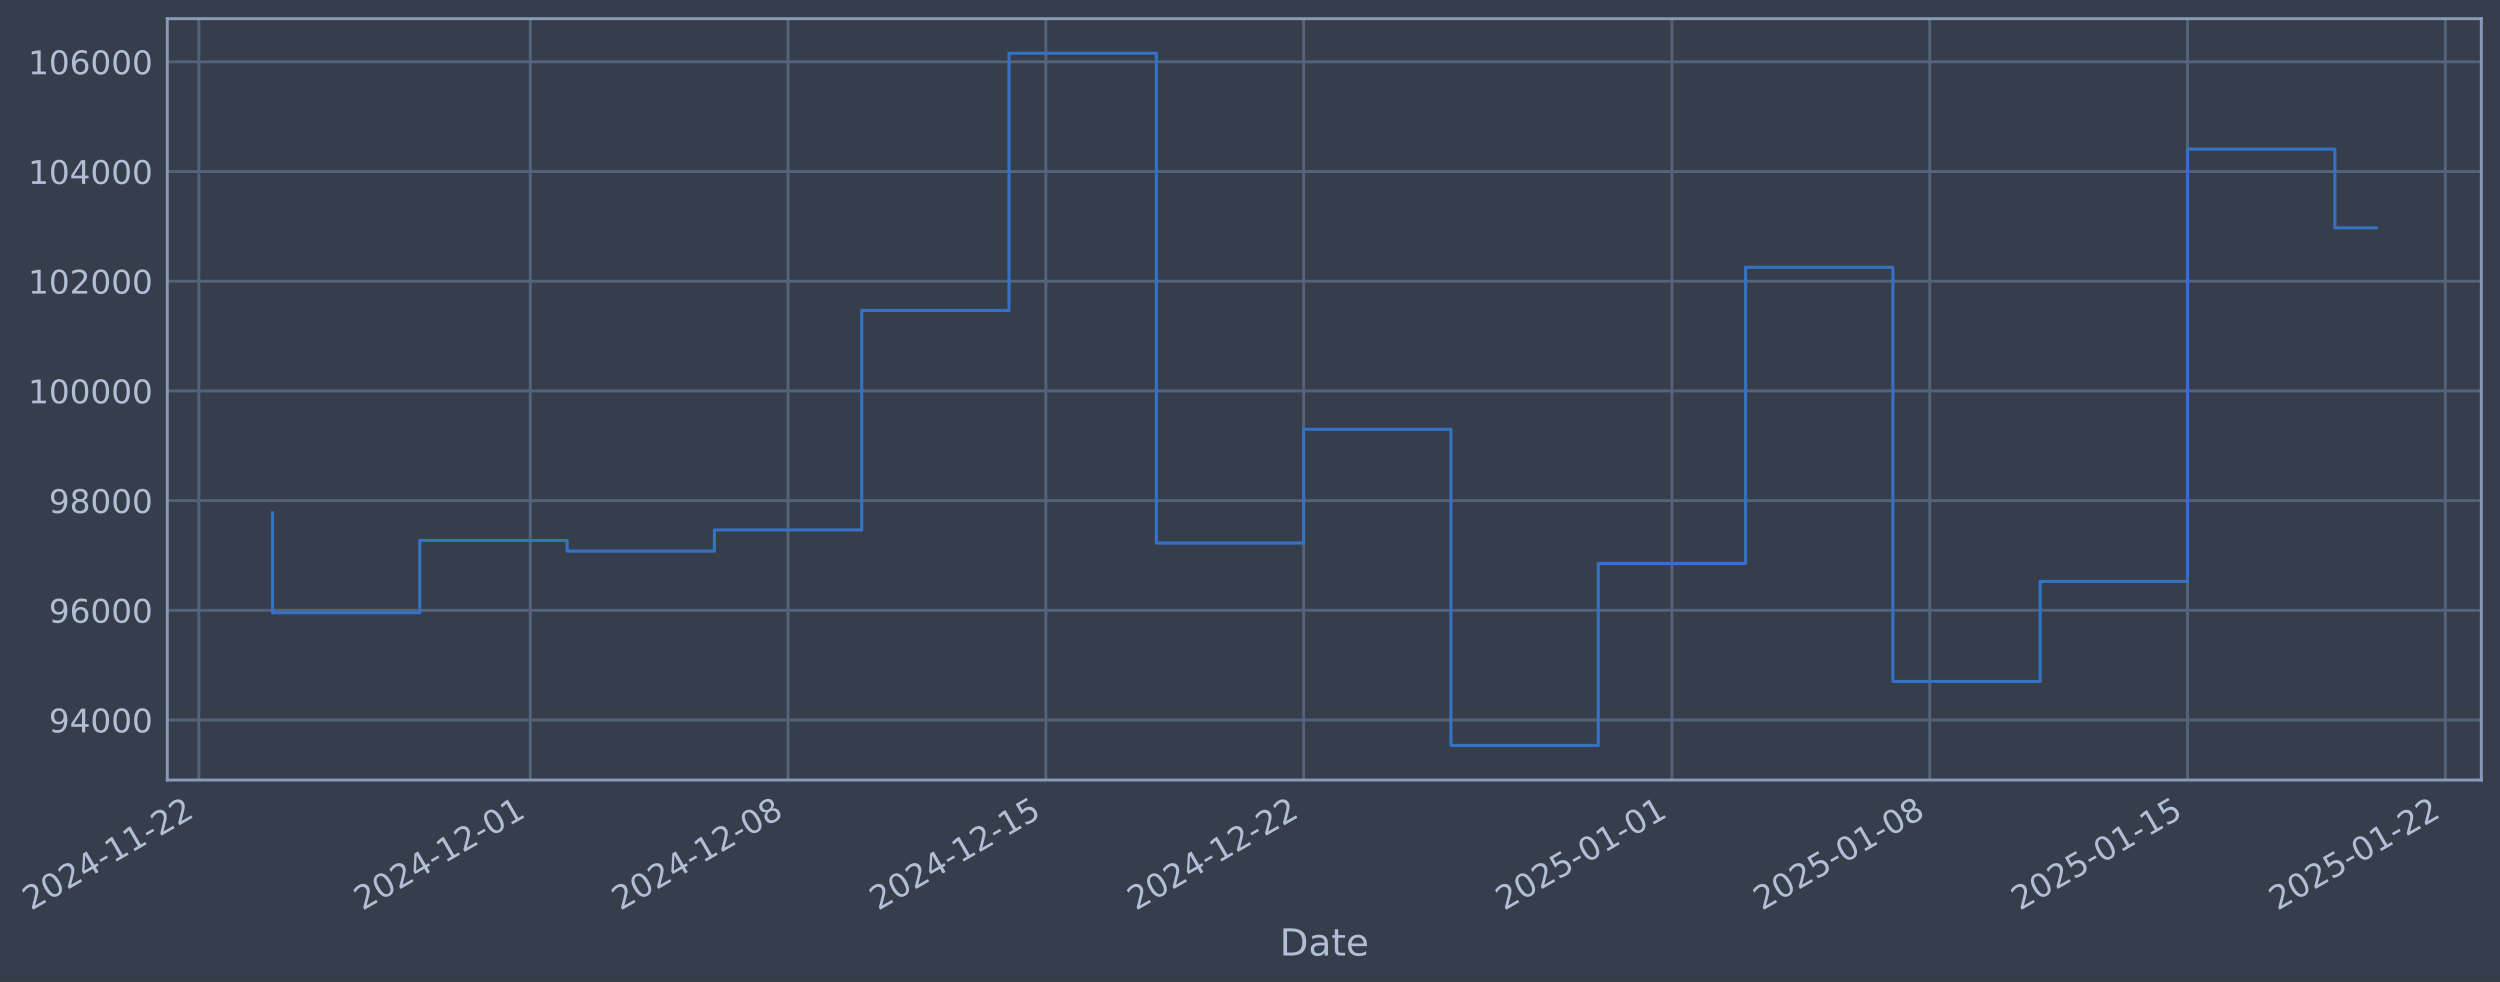
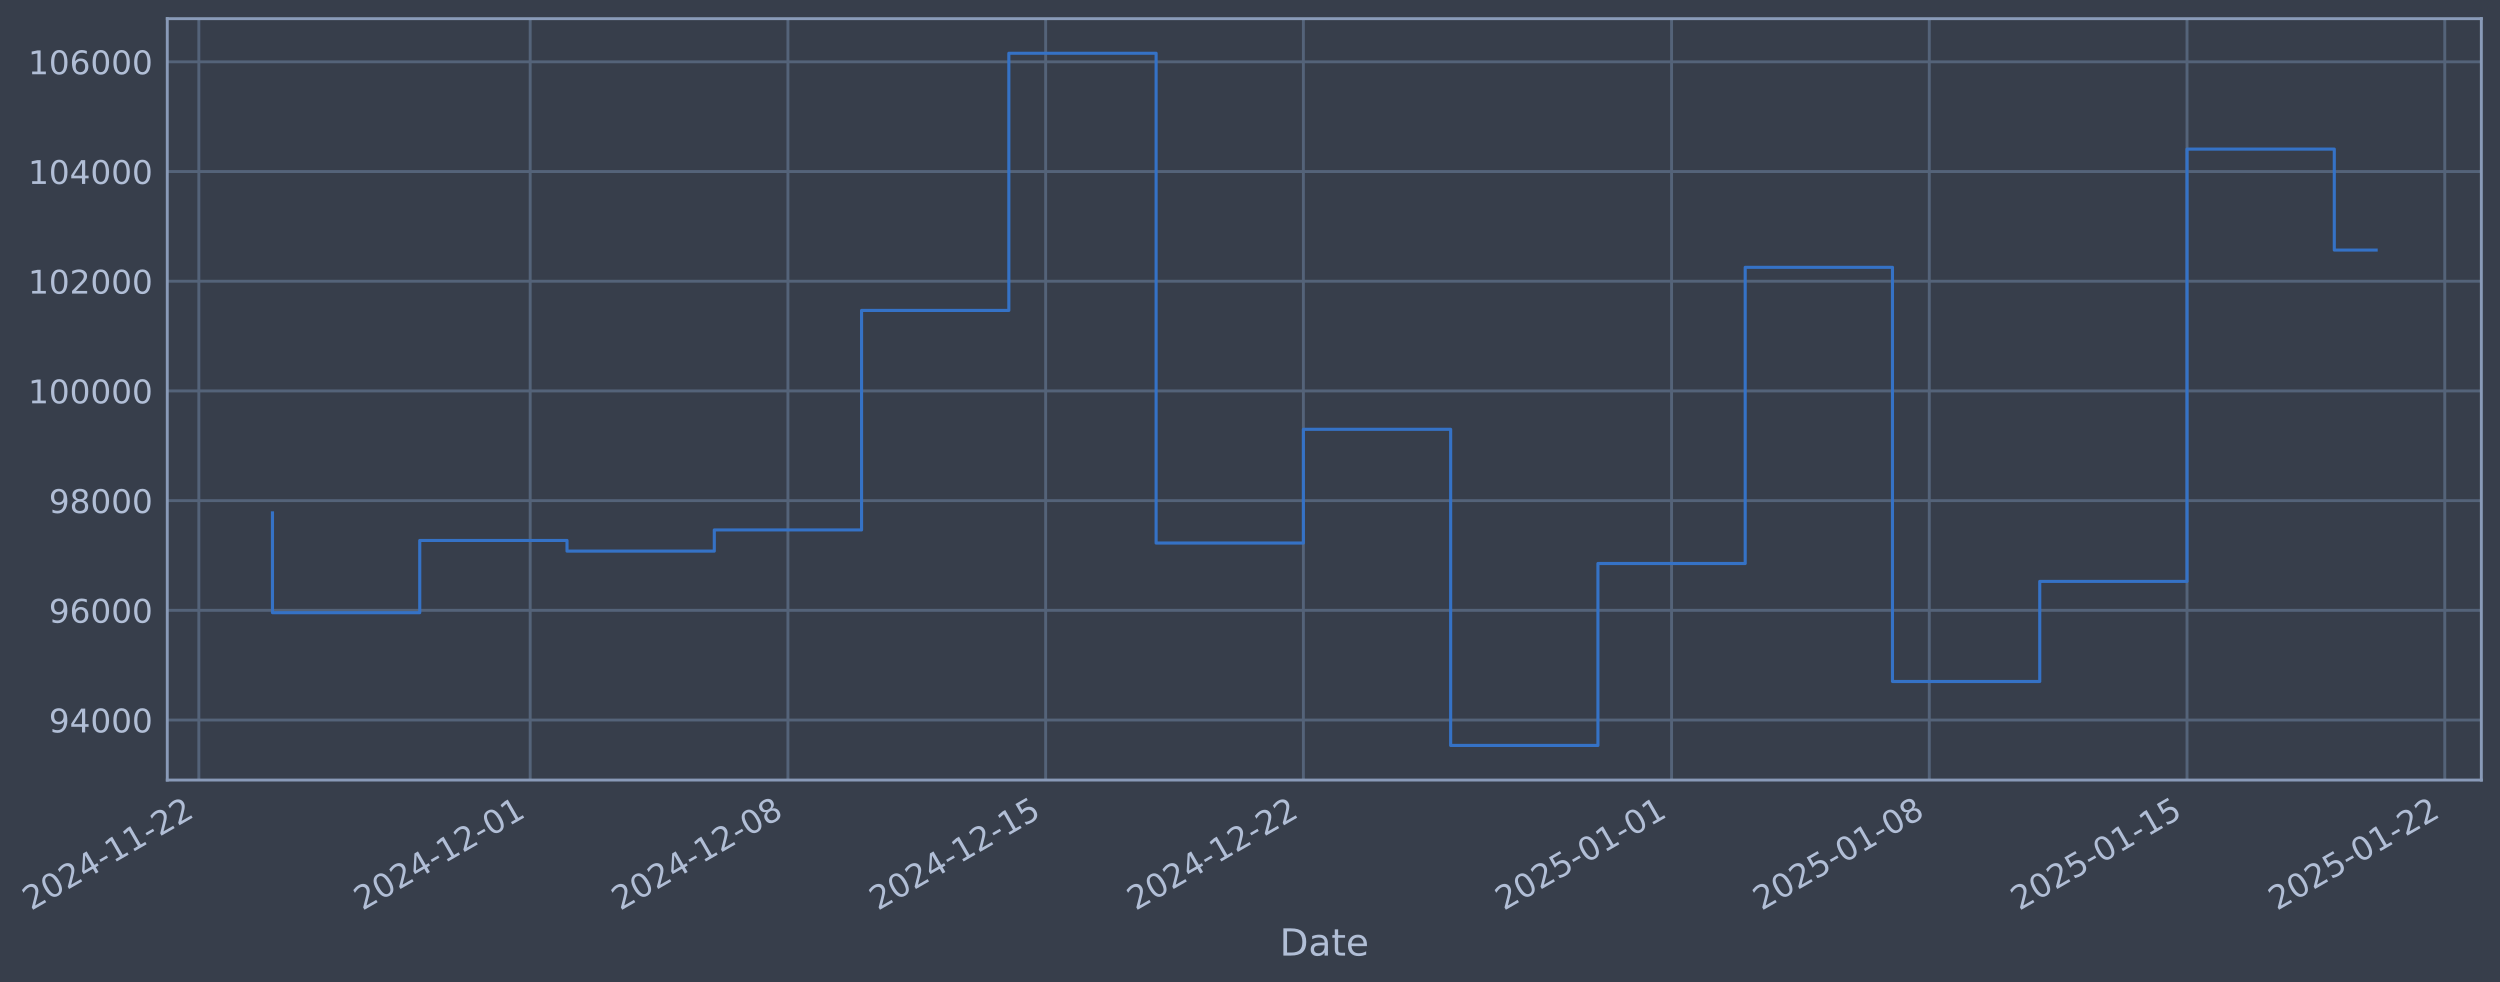
- <svg xmlns="http://www.w3.org/2000/svg" xmlns:xlink="http://www.w3.org/1999/xlink" width="964.548pt" height="378.87pt" viewBox="0 0 964.548 378.87" version="1.1">
+ <svg xmlns="http://www.w3.org/2000/svg" xmlns:xlink="http://www.w3.org/1999/xlink" width="964.541pt" height="378.87pt" viewBox="0 0 964.541 378.87" version="1.1">
  <defs>
    <style type="text/css">*{stroke-linejoin: round; stroke-linecap: butt}</style>
  </defs>
  <g id="figure_1">
    <g id="patch_1">
-       <path d="M 0 378.87  L 964.548 378.87  L 964.548 0  L 0 0  z " style="fill: #373e4b" />
+       <path d="M 0 378.87  L 964.541 378.87  L 964.541 0  L 0 0  z " style="fill: #373e4b" />
    </g>
    <g id="axes_1">
      <g id="patch_2">
-         <path d="M 64.548 300.96  L 957.348 300.96  L 957.348 7.2  L 64.548 7.2  z " style="fill: #373e4b" />
+         <path d="M 64.541 300.96  L 957.341 300.96  L 957.341 7.2  L 64.541 7.2  z " style="fill: #373e4b" />
      </g>
      <g id="matplotlib.axis_1">
        <g id="xtick_1">
          <g id="line2d_1">
-             <path d="M 76.713 300.96  L 76.713 7.2  " clip-path="url(#peb09eda28b)" style="fill: none; stroke: #546379; stroke-width: 1.12; stroke-linecap: square" />
+             <path d="M 76.713 300.96  L 76.713 7.2  " clip-path="url(#p0bf524ed83)" style="fill: none; stroke: #546379; stroke-width: 1.12; stroke-linecap: square" />
          </g>
          <g id="line2d_2" />
          <g id="text_1">
            <g style="fill: #b1bed6" transform="translate(11.98702 351.4642) rotate(-30) scale(0.126 -0.126)">
              <defs>
                <path id="DejaVuSans-32" d="M 1228 531  L 3431 531  L 3431 0  L 469 0  L 469 531  Q 828 903 1448 1529  Q 2069 2156 2228 2338  Q 2531 2678 2651 2914  Q 2772 3150 2772 3378  Q 2772 3750 2511 3984  Q 2250 4219 1831 4219  Q 1534 4219 1204 4116  Q 875 4013 500 3803  L 500 4441  Q 881 4594 1212 4672  Q 1544 4750 1819 4750  Q 2544 4750 2975 4387  Q 3406 4025 3406 3419  Q 3406 3131 3298 2873  Q 3191 2616 2906 2266  Q 2828 2175 2409 1742  Q 1991 1309 1228 531  z " transform="scale(0.015625)" />
                <path id="DejaVuSans-30" d="M 2034 4250  Q 1547 4250 1301 3770  Q 1056 3291 1056 2328  Q 1056 1369 1301 889  Q 1547 409 2034 409  Q 2525 409 2770 889  Q 3016 1369 3016 2328  Q 3016 3291 2770 3770  Q 2525 4250 2034 4250  z M 2034 4750  Q 2819 4750 3233 4129  Q 3647 3509 3647 2328  Q 3647 1150 3233 529  Q 2819 -91 2034 -91  Q 1250 -91 836 529  Q 422 1150 422 2328  Q 422 3509 836 4129  Q 1250 4750 2034 4750  z " transform="scale(0.015625)" />
                <path id="DejaVuSans-34" d="M 2419 4116  L 825 1625  L 2419 1625  L 2419 4116  z M 2253 4666  L 3047 4666  L 3047 1625  L 3713 1625  L 3713 1100  L 3047 1100  L 3047 0  L 2419 0  L 2419 1100  L 313 1100  L 313 1709  L 2253 4666  z " transform="scale(0.015625)" />
                <path id="DejaVuSans-2d" d="M 313 2009  L 1997 2009  L 1997 1497  L 313 1497  L 313 2009  z " transform="scale(0.015625)" />
                <path id="DejaVuSans-31" d="M 794 531  L 1825 531  L 1825 4091  L 703 3866  L 703 4441  L 1819 4666  L 2450 4666  L 2450 531  L 3481 531  L 3481 0  L 794 0  L 794 531  z " transform="scale(0.015625)" />
              </defs>
              <use xlink:href="#DejaVuSans-32" />
              <use xlink:href="#DejaVuSans-30" transform="translate(63.62305 0)" />
              <use xlink:href="#DejaVuSans-32" transform="translate(127.2461 0)" />
              <use xlink:href="#DejaVuSans-34" transform="translate(190.8691 0)" />
              <use xlink:href="#DejaVuSans-2d" transform="translate(254.4922 0)" />
              <use xlink:href="#DejaVuSans-31" transform="translate(290.5762 0)" />
              <use xlink:href="#DejaVuSans-31" transform="translate(354.1992 0)" />
              <use xlink:href="#DejaVuSans-2d" transform="translate(417.8223 0)" />
              <use xlink:href="#DejaVuSans-32" transform="translate(453.9062 0)" />
              <use xlink:href="#DejaVuSans-32" transform="translate(517.5293 0)" />
            </g>
          </g>
        </g>
        <g id="xtick_2">
          <g id="line2d_3">
-             <path d="M 204.59 300.96  L 204.59 7.2  " clip-path="url(#peb09eda28b)" style="fill: none; stroke: #546379; stroke-width: 1.12; stroke-linecap: square" />
+             <path d="M 204.558 300.96  L 204.558 7.2  " clip-path="url(#p0bf524ed83)" style="fill: none; stroke: #546379; stroke-width: 1.12; stroke-linecap: square" />
          </g>
          <g id="line2d_4" />
          <g id="text_2">
-             <g style="fill: #b1bed6" transform="translate(139.8649 351.4642) rotate(-30) scale(0.126 -0.126)">
+             <g style="fill: #b1bed6" transform="translate(139.8329 351.4642) rotate(-30) scale(0.126 -0.126)">
              <use xlink:href="#DejaVuSans-32" />
              <use xlink:href="#DejaVuSans-30" transform="translate(63.62305 0)" />
              <use xlink:href="#DejaVuSans-32" transform="translate(127.2461 0)" />
              <use xlink:href="#DejaVuSans-34" transform="translate(190.8691 0)" />
              <use xlink:href="#DejaVuSans-2d" transform="translate(254.4922 0)" />
              <use xlink:href="#DejaVuSans-31" transform="translate(290.5762 0)" />
              <use xlink:href="#DejaVuSans-32" transform="translate(354.1992 0)" />
              <use xlink:href="#DejaVuSans-2d" transform="translate(417.8223 0)" />
              <use xlink:href="#DejaVuSans-30" transform="translate(453.9062 0)" />
              <use xlink:href="#DejaVuSans-31" transform="translate(517.5293 0)" />
            </g>
          </g>
        </g>
        <g id="xtick_3">
          <g id="line2d_5">
-             <path d="M 304.051 300.96  L 304.051 7.2  " clip-path="url(#peb09eda28b)" style="fill: none; stroke: #546379; stroke-width: 1.12; stroke-linecap: square" />
+             <path d="M 303.994 300.96  L 303.994 7.2  " clip-path="url(#p0bf524ed83)" style="fill: none; stroke: #546379; stroke-width: 1.12; stroke-linecap: square" />
          </g>
          <g id="line2d_6" />
          <g id="text_3">
-             <g style="fill: #b1bed6" transform="translate(239.3255 351.4642) rotate(-30) scale(0.126 -0.126)">
+             <g style="fill: #b1bed6" transform="translate(239.2685 351.4642) rotate(-30) scale(0.126 -0.126)">
              <defs>
                <path id="DejaVuSans-38" d="M 2034 2216  Q 1584 2216 1326 1975  Q 1069 1734 1069 1313  Q 1069 891 1326 650  Q 1584 409 2034 409  Q 2484 409 2743 651  Q 3003 894 3003 1313  Q 3003 1734 2745 1975  Q 2488 2216 2034 2216  z M 1403 2484  Q 997 2584 770 2862  Q 544 3141 544 3541  Q 544 4100 942 4425  Q 1341 4750 2034 4750  Q 2731 4750 3128 4425  Q 3525 4100 3525 3541  Q 3525 3141 3298 2862  Q 3072 2584 2669 2484  Q 3125 2378 3379 2068  Q 3634 1759 3634 1313  Q 3634 634 3220 271  Q 2806 -91 2034 -91  Q 1263 -91 848 271  Q 434 634 434 1313  Q 434 1759 690 2068  Q 947 2378 1403 2484  z M 1172 3481  Q 1172 3119 1398 2916  Q 1625 2713 2034 2713  Q 2441 2713 2670 2916  Q 2900 3119 2900 3481  Q 2900 3844 2670 4047  Q 2441 4250 2034 4250  Q 1625 4250 1398 4047  Q 1172 3844 1172 3481  z " transform="scale(0.015625)" />
              </defs>
              <use xlink:href="#DejaVuSans-32" />
              <use xlink:href="#DejaVuSans-30" transform="translate(63.62305 0)" />
              <use xlink:href="#DejaVuSans-32" transform="translate(127.2461 0)" />
              <use xlink:href="#DejaVuSans-34" transform="translate(190.8691 0)" />
              <use xlink:href="#DejaVuSans-2d" transform="translate(254.4922 0)" />
              <use xlink:href="#DejaVuSans-31" transform="translate(290.5762 0)" />
              <use xlink:href="#DejaVuSans-32" transform="translate(354.1992 0)" />
              <use xlink:href="#DejaVuSans-2d" transform="translate(417.8223 0)" />
              <use xlink:href="#DejaVuSans-30" transform="translate(453.9062 0)" />
              <use xlink:href="#DejaVuSans-38" transform="translate(517.5293 0)" />
            </g>
          </g>
        </g>
        <g id="xtick_4">
          <g id="line2d_7">
-             <path d="M 403.512 300.96  L 403.512 7.2  " clip-path="url(#peb09eda28b)" style="fill: none; stroke: #546379; stroke-width: 1.12; stroke-linecap: square" />
+             <path d="M 403.43 300.96  L 403.43 7.2  " clip-path="url(#p0bf524ed83)" style="fill: none; stroke: #546379; stroke-width: 1.12; stroke-linecap: square" />
          </g>
          <g id="line2d_8" />
          <g id="text_4">
-             <g style="fill: #b1bed6" transform="translate(338.7861 351.4642) rotate(-30) scale(0.126 -0.126)">
+             <g style="fill: #b1bed6" transform="translate(338.7042 351.4642) rotate(-30) scale(0.126 -0.126)">
              <defs>
                <path id="DejaVuSans-35" d="M 691 4666  L 3169 4666  L 3169 4134  L 1269 4134  L 1269 2991  Q 1406 3038 1543 3061  Q 1681 3084 1819 3084  Q 2600 3084 3056 2656  Q 3513 2228 3513 1497  Q 3513 744 3044 326  Q 2575 -91 1722 -91  Q 1428 -91 1123 -41  Q 819 9 494 109  L 494 744  Q 775 591 1075 516  Q 1375 441 1709 441  Q 2250 441 2565 725  Q 2881 1009 2881 1497  Q 2881 1984 2565 2268  Q 2250 2553 1709 2553  Q 1456 2553 1204 2497  Q 953 2441 691 2322  L 691 4666  z " transform="scale(0.015625)" />
              </defs>
              <use xlink:href="#DejaVuSans-32" />
              <use xlink:href="#DejaVuSans-30" transform="translate(63.62305 0)" />
              <use xlink:href="#DejaVuSans-32" transform="translate(127.2461 0)" />
              <use xlink:href="#DejaVuSans-34" transform="translate(190.8691 0)" />
              <use xlink:href="#DejaVuSans-2d" transform="translate(254.4922 0)" />
              <use xlink:href="#DejaVuSans-31" transform="translate(290.5762 0)" />
              <use xlink:href="#DejaVuSans-32" transform="translate(354.1992 0)" />
              <use xlink:href="#DejaVuSans-2d" transform="translate(417.8223 0)" />
              <use xlink:href="#DejaVuSans-31" transform="translate(453.9062 0)" />
              <use xlink:href="#DejaVuSans-35" transform="translate(517.5293 0)" />
            </g>
          </g>
        </g>
        <g id="xtick_5">
          <g id="line2d_9">
-             <path d="M 502.972 300.96  L 502.972 7.2  " clip-path="url(#peb09eda28b)" style="fill: none; stroke: #546379; stroke-width: 1.12; stroke-linecap: square" />
+             <path d="M 502.865 300.96  L 502.865 7.2  " clip-path="url(#p0bf524ed83)" style="fill: none; stroke: #546379; stroke-width: 1.12; stroke-linecap: square" />
          </g>
          <g id="line2d_10" />
          <g id="text_5">
-             <g style="fill: #b1bed6" transform="translate(438.2468 351.4642) rotate(-30) scale(0.126 -0.126)">
+             <g style="fill: #b1bed6" transform="translate(438.1399 351.4642) rotate(-30) scale(0.126 -0.126)">
              <use xlink:href="#DejaVuSans-32" />
              <use xlink:href="#DejaVuSans-30" transform="translate(63.62305 0)" />
              <use xlink:href="#DejaVuSans-32" transform="translate(127.2461 0)" />
              <use xlink:href="#DejaVuSans-34" transform="translate(190.8691 0)" />
              <use xlink:href="#DejaVuSans-2d" transform="translate(254.4922 0)" />
              <use xlink:href="#DejaVuSans-31" transform="translate(290.5762 0)" />
              <use xlink:href="#DejaVuSans-32" transform="translate(354.1992 0)" />
              <use xlink:href="#DejaVuSans-2d" transform="translate(417.8223 0)" />
              <use xlink:href="#DejaVuSans-32" transform="translate(453.9062 0)" />
              <use xlink:href="#DejaVuSans-32" transform="translate(517.5293 0)" />
            </g>
          </g>
        </g>
        <g id="xtick_6">
          <g id="line2d_11">
-             <path d="M 645.059 300.96  L 645.059 7.2  " clip-path="url(#peb09eda28b)" style="fill: none; stroke: #546379; stroke-width: 1.12; stroke-linecap: square" />
+             <path d="M 644.916 300.96  L 644.916 7.2  " clip-path="url(#p0bf524ed83)" style="fill: none; stroke: #546379; stroke-width: 1.12; stroke-linecap: square" />
          </g>
          <g id="line2d_12" />
          <g id="text_6">
-             <g style="fill: #b1bed6" transform="translate(580.3333 351.4642) rotate(-30) scale(0.126 -0.126)">
+             <g style="fill: #b1bed6" transform="translate(580.1908 351.4642) rotate(-30) scale(0.126 -0.126)">
              <use xlink:href="#DejaVuSans-32" />
              <use xlink:href="#DejaVuSans-30" transform="translate(63.62305 0)" />
              <use xlink:href="#DejaVuSans-32" transform="translate(127.2461 0)" />
              <use xlink:href="#DejaVuSans-35" transform="translate(190.8691 0)" />
              <use xlink:href="#DejaVuSans-2d" transform="translate(254.4922 0)" />
              <use xlink:href="#DejaVuSans-30" transform="translate(290.5762 0)" />
              <use xlink:href="#DejaVuSans-31" transform="translate(354.1992 0)" />
              <use xlink:href="#DejaVuSans-2d" transform="translate(417.8223 0)" />
              <use xlink:href="#DejaVuSans-30" transform="translate(453.9062 0)" />
              <use xlink:href="#DejaVuSans-31" transform="translate(517.5293 0)" />
            </g>
          </g>
        </g>
        <g id="xtick_7">
          <g id="line2d_13">
-             <path d="M 744.519 300.96  L 744.519 7.2  " clip-path="url(#peb09eda28b)" style="fill: none; stroke: #546379; stroke-width: 1.12; stroke-linecap: square" />
+             <path d="M 744.352 300.96  L 744.352 7.2  " clip-path="url(#p0bf524ed83)" style="fill: none; stroke: #546379; stroke-width: 1.12; stroke-linecap: square" />
          </g>
          <g id="line2d_14" />
          <g id="text_7">
-             <g style="fill: #b1bed6" transform="translate(679.7939 351.4642) rotate(-30) scale(0.126 -0.126)">
+             <g style="fill: #b1bed6" transform="translate(679.6265 351.4642) rotate(-30) scale(0.126 -0.126)">
              <use xlink:href="#DejaVuSans-32" />
              <use xlink:href="#DejaVuSans-30" transform="translate(63.62305 0)" />
              <use xlink:href="#DejaVuSans-32" transform="translate(127.2461 0)" />
              <use xlink:href="#DejaVuSans-35" transform="translate(190.8691 0)" />
              <use xlink:href="#DejaVuSans-2d" transform="translate(254.4922 0)" />
              <use xlink:href="#DejaVuSans-30" transform="translate(290.5762 0)" />
              <use xlink:href="#DejaVuSans-31" transform="translate(354.1992 0)" />
              <use xlink:href="#DejaVuSans-2d" transform="translate(417.8223 0)" />
              <use xlink:href="#DejaVuSans-30" transform="translate(453.9062 0)" />
              <use xlink:href="#DejaVuSans-38" transform="translate(517.5293 0)" />
            </g>
          </g>
        </g>
        <g id="xtick_8">
          <g id="line2d_15">
-             <path d="M 843.98 300.96  L 843.98 7.2  " clip-path="url(#peb09eda28b)" style="fill: none; stroke: #546379; stroke-width: 1.12; stroke-linecap: square" />
+             <path d="M 843.788 300.96  L 843.788 7.2  " clip-path="url(#p0bf524ed83)" style="fill: none; stroke: #546379; stroke-width: 1.12; stroke-linecap: square" />
          </g>
          <g id="line2d_16" />
          <g id="text_8">
-             <g style="fill: #b1bed6" transform="translate(779.2545 351.4642) rotate(-30) scale(0.126 -0.126)">
+             <g style="fill: #b1bed6" transform="translate(779.0621 351.4642) rotate(-30) scale(0.126 -0.126)">
              <use xlink:href="#DejaVuSans-32" />
              <use xlink:href="#DejaVuSans-30" transform="translate(63.62305 0)" />
              <use xlink:href="#DejaVuSans-32" transform="translate(127.2461 0)" />
              <use xlink:href="#DejaVuSans-35" transform="translate(190.8691 0)" />
              <use xlink:href="#DejaVuSans-2d" transform="translate(254.4922 0)" />
              <use xlink:href="#DejaVuSans-30" transform="translate(290.5762 0)" />
              <use xlink:href="#DejaVuSans-31" transform="translate(354.1992 0)" />
              <use xlink:href="#DejaVuSans-2d" transform="translate(417.8223 0)" />
              <use xlink:href="#DejaVuSans-31" transform="translate(453.9062 0)" />
              <use xlink:href="#DejaVuSans-35" transform="translate(517.5293 0)" />
            </g>
          </g>
        </g>
        <g id="xtick_9">
          <g id="line2d_17">
-             <path d="M 943.441 300.96  L 943.441 7.2  " clip-path="url(#peb09eda28b)" style="fill: none; stroke: #546379; stroke-width: 1.12; stroke-linecap: square" />
+             <path d="M 943.223 300.96  L 943.223 7.2  " clip-path="url(#p0bf524ed83)" style="fill: none; stroke: #546379; stroke-width: 1.12; stroke-linecap: square" />
          </g>
          <g id="line2d_18" />
          <g id="text_9">
-             <g style="fill: #b1bed6" transform="translate(878.7151 351.4642) rotate(-30) scale(0.126 -0.126)">
+             <g style="fill: #b1bed6" transform="translate(878.4978 351.4642) rotate(-30) scale(0.126 -0.126)">
              <use xlink:href="#DejaVuSans-32" />
              <use xlink:href="#DejaVuSans-30" transform="translate(63.62305 0)" />
              <use xlink:href="#DejaVuSans-32" transform="translate(127.2461 0)" />
              <use xlink:href="#DejaVuSans-35" transform="translate(190.8691 0)" />
              <use xlink:href="#DejaVuSans-2d" transform="translate(254.4922 0)" />
              <use xlink:href="#DejaVuSans-30" transform="translate(290.5762 0)" />
              <use xlink:href="#DejaVuSans-31" transform="translate(354.1992 0)" />
              <use xlink:href="#DejaVuSans-2d" transform="translate(417.8223 0)" />
              <use xlink:href="#DejaVuSans-32" transform="translate(453.9062 0)" />
              <use xlink:href="#DejaVuSans-32" transform="translate(517.5293 0)" />
            </g>
          </g>
        </g>
        <g id="text_10">
-           <g style="fill: #b1bed6" transform="translate(493.7389 368.6753) scale(0.144 -0.144)">
+           <g style="fill: #b1bed6" transform="translate(493.7318 368.6753) scale(0.144 -0.144)">
            <defs>
              <path id="DejaVuSans-44" d="M 1259 4147  L 1259 519  L 2022 519  Q 2988 519 3436 956  Q 3884 1394 3884 2338  Q 3884 3275 3436 3711  Q 2988 4147 2022 4147  L 1259 4147  z M 628 4666  L 1925 4666  Q 3281 4666 3915 4102  Q 4550 3538 4550 2338  Q 4550 1131 3912 565  Q 3275 0 1925 0  L 628 0  L 628 4666  z " transform="scale(0.015625)" />
              <path id="DejaVuSans-61" d="M 2194 1759  Q 1497 1759 1228 1600  Q 959 1441 959 1056  Q 959 750 1161 570  Q 1363 391 1709 391  Q 2188 391 2477 730  Q 2766 1069 2766 1631  L 2766 1759  L 2194 1759  z M 3341 1997  L 3341 0  L 2766 0  L 2766 531  Q 2569 213 2275 61  Q 1981 -91 1556 -91  Q 1019 -91 701 211  Q 384 513 384 1019  Q 384 1609 779 1909  Q 1175 2209 1959 2209  L 2766 2209  L 2766 2266  Q 2766 2663 2505 2880  Q 2244 3097 1772 3097  Q 1472 3097 1187 3025  Q 903 2953 641 2809  L 641 3341  Q 956 3463 1253 3523  Q 1550 3584 1831 3584  Q 2591 3584 2966 3190  Q 3341 2797 3341 1997  z " transform="scale(0.015625)" />
              <path id="DejaVuSans-74" d="M 1172 4494  L 1172 3500  L 2356 3500  L 2356 3053  L 1172 3053  L 1172 1153  Q 1172 725 1289 603  Q 1406 481 1766 481  L 2356 481  L 2356 0  L 1766 0  Q 1100 0 847 248  Q 594 497 594 1153  L 594 3053  L 172 3053  L 172 3500  L 594 3500  L 594 4494  L 1172 4494  z " transform="scale(0.015625)" />
              <path id="DejaVuSans-65" d="M 3597 1894  L 3597 1613  L 953 1613  Q 991 1019 1311 708  Q 1631 397 2203 397  Q 2534 397 2845 478  Q 3156 559 3463 722  L 3463 178  Q 3153 47 2828 -22  Q 2503 -91 2169 -91  Q 1331 -91 842 396  Q 353 884 353 1716  Q 353 2575 817 3079  Q 1281 3584 2069 3584  Q 2775 3584 3186 3129  Q 3597 2675 3597 1894  z M 3022 2063  Q 3016 2534 2758 2815  Q 2500 3097 2075 3097  Q 1594 3097 1305 2825  Q 1016 2553 972 2059  L 3022 2063  z " transform="scale(0.015625)" />
            </defs>
            <use xlink:href="#DejaVuSans-44" />
            <use xlink:href="#DejaVuSans-61" transform="translate(77.00195 0)" />
            <use xlink:href="#DejaVuSans-74" transform="translate(138.2812 0)" />
            <use xlink:href="#DejaVuSans-65" transform="translate(177.4902 0)" />
          </g>
        </g>
      </g>
      <g id="matplotlib.axis_2">
        <g id="ytick_1">
          <g id="line2d_19">
-             <path d="M 64.548 277.797  L 957.348 277.797  " clip-path="url(#peb09eda28b)" style="fill: none; stroke: #546379; stroke-width: 1.12; stroke-linecap: square" />
+             <path d="M 64.541 277.797  L 957.341 277.797  " clip-path="url(#p0bf524ed83)" style="fill: none; stroke: #546379; stroke-width: 1.12; stroke-linecap: square" />
          </g>
          <g id="line2d_20" />
          <g id="text_11">
-             <g style="fill: #b1bed6" transform="translate(18.86427 282.5841) scale(0.126 -0.126)">
+             <g style="fill: #b1bed6" transform="translate(18.85715 282.5841) scale(0.126 -0.126)">
              <defs>
                <path id="DejaVuSans-39" d="M 703 97  L 703 672  Q 941 559 1184 500  Q 1428 441 1663 441  Q 2288 441 2617 861  Q 2947 1281 2994 2138  Q 2813 1869 2534 1725  Q 2256 1581 1919 1581  Q 1219 1581 811 2004  Q 403 2428 403 3163  Q 403 3881 828 4315  Q 1253 4750 1959 4750  Q 2769 4750 3195 4129  Q 3622 3509 3622 2328  Q 3622 1225 3098 567  Q 2575 -91 1691 -91  Q 1453 -91 1209 -44  Q 966 3 703 97  z M 1959 2075  Q 2384 2075 2632 2365  Q 2881 2656 2881 3163  Q 2881 3666 2632 3958  Q 2384 4250 1959 4250  Q 1534 4250 1286 3958  Q 1038 3666 1038 3163  Q 1038 2656 1286 2365  Q 1534 2075 1959 2075  z " transform="scale(0.015625)" />
              </defs>
              <use xlink:href="#DejaVuSans-39" />
              <use xlink:href="#DejaVuSans-34" transform="translate(63.62305 0)" />
              <use xlink:href="#DejaVuSans-30" transform="translate(127.2461 0)" />
              <use xlink:href="#DejaVuSans-30" transform="translate(190.8691 0)" />
              <use xlink:href="#DejaVuSans-30" transform="translate(254.4922 0)" />
            </g>
          </g>
        </g>
        <g id="ytick_2">
          <g id="line2d_21">
-             <path d="M 64.548 235.473  L 957.348 235.473  " clip-path="url(#peb09eda28b)" style="fill: none; stroke: #546379; stroke-width: 1.12; stroke-linecap: square" />
+             <path d="M 64.541 235.473  L 957.341 235.473  " clip-path="url(#p0bf524ed83)" style="fill: none; stroke: #546379; stroke-width: 1.12; stroke-linecap: square" />
          </g>
          <g id="line2d_22" />
          <g id="text_12">
-             <g style="fill: #b1bed6" transform="translate(18.86427 240.2602) scale(0.126 -0.126)">
+             <g style="fill: #b1bed6" transform="translate(18.85715 240.2602) scale(0.126 -0.126)">
              <defs>
                <path id="DejaVuSans-36" d="M 2113 2584  Q 1688 2584 1439 2293  Q 1191 2003 1191 1497  Q 1191 994 1439 701  Q 1688 409 2113 409  Q 2538 409 2786 701  Q 3034 994 3034 1497  Q 3034 2003 2786 2293  Q 2538 2584 2113 2584  z M 3366 4563  L 3366 3988  Q 3128 4100 2886 4159  Q 2644 4219 2406 4219  Q 1781 4219 1451 3797  Q 1122 3375 1075 2522  Q 1259 2794 1537 2939  Q 1816 3084 2150 3084  Q 2853 3084 3261 2657  Q 3669 2231 3669 1497  Q 3669 778 3244 343  Q 2819 -91 2113 -91  Q 1303 -91 875 529  Q 447 1150 447 2328  Q 447 3434 972 4092  Q 1497 4750 2381 4750  Q 2619 4750 2861 4703  Q 3103 4656 3366 4563  z " transform="scale(0.015625)" />
              </defs>
              <use xlink:href="#DejaVuSans-39" />
              <use xlink:href="#DejaVuSans-36" transform="translate(63.62305 0)" />
              <use xlink:href="#DejaVuSans-30" transform="translate(127.2461 0)" />
              <use xlink:href="#DejaVuSans-30" transform="translate(190.8691 0)" />
              <use xlink:href="#DejaVuSans-30" transform="translate(254.4922 0)" />
            </g>
          </g>
        </g>
        <g id="ytick_3">
          <g id="line2d_23">
-             <path d="M 64.548 193.149  L 957.348 193.149  " clip-path="url(#peb09eda28b)" style="fill: none; stroke: #546379; stroke-width: 1.12; stroke-linecap: square" />
+             <path d="M 64.541 193.149  L 957.341 193.149  " clip-path="url(#p0bf524ed83)" style="fill: none; stroke: #546379; stroke-width: 1.12; stroke-linecap: square" />
          </g>
          <g id="line2d_24" />
          <g id="text_13">
-             <g style="fill: #b1bed6" transform="translate(18.86427 197.9364) scale(0.126 -0.126)">
+             <g style="fill: #b1bed6" transform="translate(18.85715 197.9364) scale(0.126 -0.126)">
              <use xlink:href="#DejaVuSans-39" />
              <use xlink:href="#DejaVuSans-38" transform="translate(63.62305 0)" />
              <use xlink:href="#DejaVuSans-30" transform="translate(127.2461 0)" />
              <use xlink:href="#DejaVuSans-30" transform="translate(190.8691 0)" />
              <use xlink:href="#DejaVuSans-30" transform="translate(254.4922 0)" />
            </g>
          </g>
        </g>
        <g id="ytick_4">
          <g id="line2d_25">
-             <path d="M 64.548 150.826  L 957.348 150.826  " clip-path="url(#peb09eda28b)" style="fill: none; stroke: #546379; stroke-width: 1.12; stroke-linecap: square" />
+             <path d="M 64.541 150.826  L 957.341 150.826  " clip-path="url(#p0bf524ed83)" style="fill: none; stroke: #546379; stroke-width: 1.12; stroke-linecap: square" />
          </g>
          <g id="line2d_26" />
          <g id="text_14">
-             <g style="fill: #b1bed6" transform="translate(10.84752 155.6126) scale(0.126 -0.126)">
+             <g style="fill: #b1bed6" transform="translate(10.8404 155.6126) scale(0.126 -0.126)">
              <use xlink:href="#DejaVuSans-31" />
              <use xlink:href="#DejaVuSans-30" transform="translate(63.62305 0)" />
              <use xlink:href="#DejaVuSans-30" transform="translate(127.2461 0)" />
              <use xlink:href="#DejaVuSans-30" transform="translate(190.8691 0)" />
              <use xlink:href="#DejaVuSans-30" transform="translate(254.4922 0)" />
              <use xlink:href="#DejaVuSans-30" transform="translate(318.1152 0)" />
            </g>
          </g>
        </g>
        <g id="ytick_5">
          <g id="line2d_27">
-             <path d="M 64.548 108.502  L 957.348 108.502  " clip-path="url(#peb09eda28b)" style="fill: none; stroke: #546379; stroke-width: 1.12; stroke-linecap: square" />
+             <path d="M 64.541 108.502  L 957.341 108.502  " clip-path="url(#p0bf524ed83)" style="fill: none; stroke: #546379; stroke-width: 1.12; stroke-linecap: square" />
          </g>
          <g id="line2d_28" />
          <g id="text_15">
-             <g style="fill: #b1bed6" transform="translate(10.84752 113.2888) scale(0.126 -0.126)">
+             <g style="fill: #b1bed6" transform="translate(10.8404 113.2888) scale(0.126 -0.126)">
              <use xlink:href="#DejaVuSans-31" />
              <use xlink:href="#DejaVuSans-30" transform="translate(63.62305 0)" />
              <use xlink:href="#DejaVuSans-32" transform="translate(127.2461 0)" />
              <use xlink:href="#DejaVuSans-30" transform="translate(190.8691 0)" />
              <use xlink:href="#DejaVuSans-30" transform="translate(254.4922 0)" />
              <use xlink:href="#DejaVuSans-30" transform="translate(318.1152 0)" />
            </g>
          </g>
        </g>
        <g id="ytick_6">
          <g id="line2d_29">
-             <path d="M 64.548 66.178  L 957.348 66.178  " clip-path="url(#peb09eda28b)" style="fill: none; stroke: #546379; stroke-width: 1.12; stroke-linecap: square" />
+             <path d="M 64.541 66.178  L 957.341 66.178  " clip-path="url(#p0bf524ed83)" style="fill: none; stroke: #546379; stroke-width: 1.12; stroke-linecap: square" />
          </g>
          <g id="line2d_30" />
          <g id="text_16">
-             <g style="fill: #b1bed6" transform="translate(10.84752 70.96502) scale(0.126 -0.126)">
+             <g style="fill: #b1bed6" transform="translate(10.8404 70.96502) scale(0.126 -0.126)">
              <use xlink:href="#DejaVuSans-31" />
              <use xlink:href="#DejaVuSans-30" transform="translate(63.62305 0)" />
              <use xlink:href="#DejaVuSans-34" transform="translate(127.2461 0)" />
              <use xlink:href="#DejaVuSans-30" transform="translate(190.8691 0)" />
              <use xlink:href="#DejaVuSans-30" transform="translate(254.4922 0)" />
              <use xlink:href="#DejaVuSans-30" transform="translate(318.1152 0)" />
            </g>
          </g>
        </g>
        <g id="ytick_7">
          <g id="line2d_31">
-             <path d="M 64.548 23.854  L 957.348 23.854  " clip-path="url(#peb09eda28b)" style="fill: none; stroke: #546379; stroke-width: 1.12; stroke-linecap: square" />
+             <path d="M 64.541 23.854  L 957.341 23.854  " clip-path="url(#p0bf524ed83)" style="fill: none; stroke: #546379; stroke-width: 1.12; stroke-linecap: square" />
          </g>
          <g id="line2d_32" />
          <g id="text_17">
-             <g style="fill: #b1bed6" transform="translate(10.84752 28.64121) scale(0.126 -0.126)">
+             <g style="fill: #b1bed6" transform="translate(10.8404 28.64121) scale(0.126 -0.126)">
              <use xlink:href="#DejaVuSans-31" />
              <use xlink:href="#DejaVuSans-30" transform="translate(63.62305 0)" />
              <use xlink:href="#DejaVuSans-36" transform="translate(127.2461 0)" />
              <use xlink:href="#DejaVuSans-30" transform="translate(190.8691 0)" />
              <use xlink:href="#DejaVuSans-30" transform="translate(254.4922 0)" />
              <use xlink:href="#DejaVuSans-30" transform="translate(318.1152 0)" />
            </g>
          </g>
        </g>
      </g>
      <g id="line2d_33">
-         <path d="M 105.13 197.87  L 105.13 236.383  L 161.964 236.383  L 161.964 208.521  L 218.799 208.521  L 218.799 212.628  L 275.634 212.628  L 275.634 204.459  L 332.468 204.459  L 332.468 119.77  L 389.303 119.77  L 389.303 20.553  L 446.138 20.553  L 446.138 209.517  L 502.972 209.517  L 502.972 165.636  L 559.807 165.636  L 559.807 287.607  L 616.642 287.607  L 616.642 217.409  L 673.476 217.409  L 673.476 103.141  L 730.311 103.141  L 730.311 262.927  L 787.145 262.927  L 787.145 224.318  L 843.98 224.318  L 843.98 57.525  L 900.815 57.525  L 900.815 87.886  L 916.766 87.886  " clip-path="url(#peb09eda28b)" style="fill: none; stroke: #3572c6; stroke-width: 1.2; stroke-linecap: square" />
+         <path d="M 105.123 197.87  L 105.123 236.383  L 161.943 236.383  L 161.943 208.521  L 218.763 208.521  L 218.763 212.628  L 275.584 212.628  L 275.584 204.459  L 332.404 204.459  L 332.404 119.77  L 389.225 119.77  L 389.225 20.553  L 446.045 20.553  L 446.045 209.517  L 502.865 209.517  L 502.865 165.636  L 559.686 165.636  L 559.686 287.607  L 616.506 287.607  L 616.506 217.409  L 673.327 217.409  L 673.327 103.141  L 730.147 103.141  L 730.147 262.927  L 786.967 262.927  L 786.967 224.318  L 843.788 224.318  L 843.788 57.525  L 900.608 57.525  L 900.608 96.481  L 916.759 96.481  " clip-path="url(#p0bf524ed83)" style="fill: none; stroke: #3572c6; stroke-width: 1.2; stroke-linecap: square" />
      </g>
      <g id="patch_3">
-         <path d="M 64.548 300.96  L 64.548 7.2  " style="fill: none; stroke: #899ab8; stroke-width: 1.12; stroke-linejoin: miter; stroke-linecap: square" />
+         <path d="M 64.541 300.96  L 64.541 7.2  " style="fill: none; stroke: #899ab8; stroke-width: 1.12; stroke-linejoin: miter; stroke-linecap: square" />
      </g>
      <g id="patch_4">
-         <path d="M 957.348 300.96  L 957.348 7.2  " style="fill: none; stroke: #899ab8; stroke-width: 1.12; stroke-linejoin: miter; stroke-linecap: square" />
+         <path d="M 957.341 300.96  L 957.341 7.2  " style="fill: none; stroke: #899ab8; stroke-width: 1.12; stroke-linejoin: miter; stroke-linecap: square" />
      </g>
      <g id="patch_5">
-         <path d="M 64.548 300.96  L 957.348 300.96  " style="fill: none; stroke: #899ab8; stroke-width: 1.12; stroke-linejoin: miter; stroke-linecap: square" />
+         <path d="M 64.541 300.96  L 957.341 300.96  " style="fill: none; stroke: #899ab8; stroke-width: 1.12; stroke-linejoin: miter; stroke-linecap: square" />
      </g>
      <g id="patch_6">
-         <path d="M 64.548 7.2  L 957.348 7.2  " style="fill: none; stroke: #899ab8; stroke-width: 1.12; stroke-linejoin: miter; stroke-linecap: square" />
+         <path d="M 64.541 7.2  L 957.341 7.2  " style="fill: none; stroke: #899ab8; stroke-width: 1.12; stroke-linejoin: miter; stroke-linecap: square" />
      </g>
    </g>
  </g>
  <defs>
-     <clipPath id="peb09eda28b">
-       <rect x="64.548" y="7.2" width="892.8" height="293.76" />
+     <clipPath id="p0bf524ed83">
+       <rect x="64.541" y="7.2" width="892.8" height="293.76" />
    </clipPath>
  </defs>
</svg>
